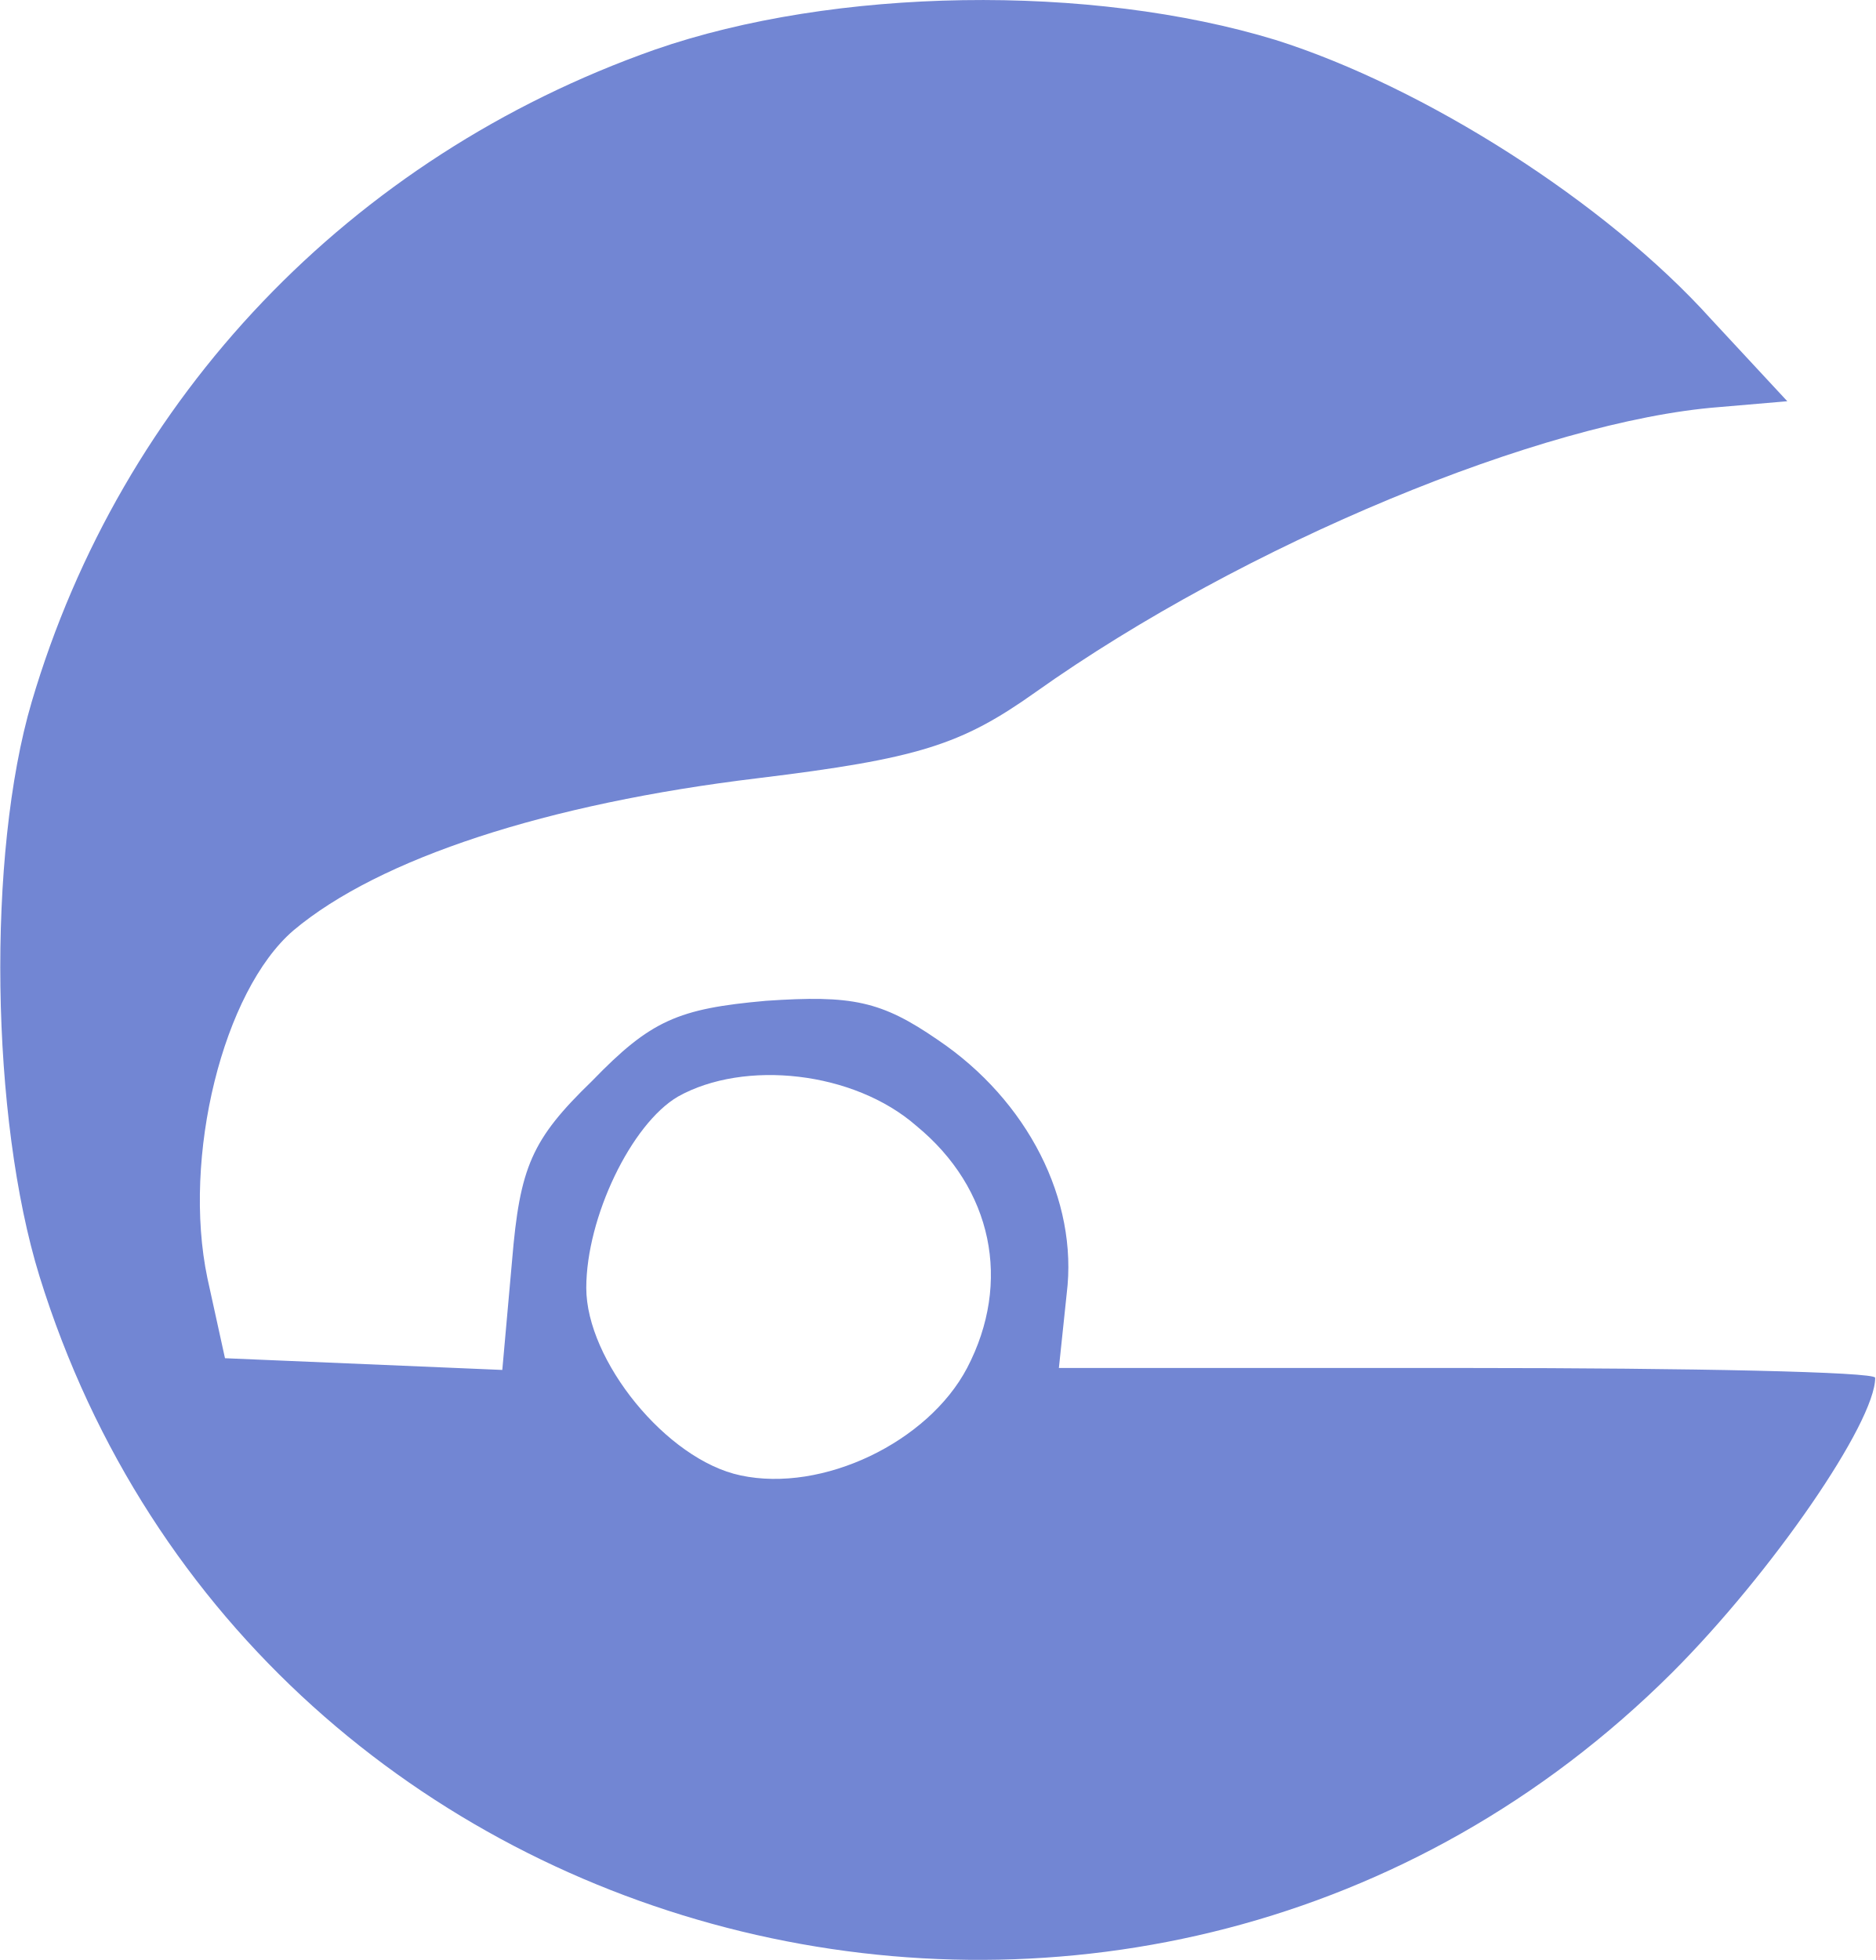
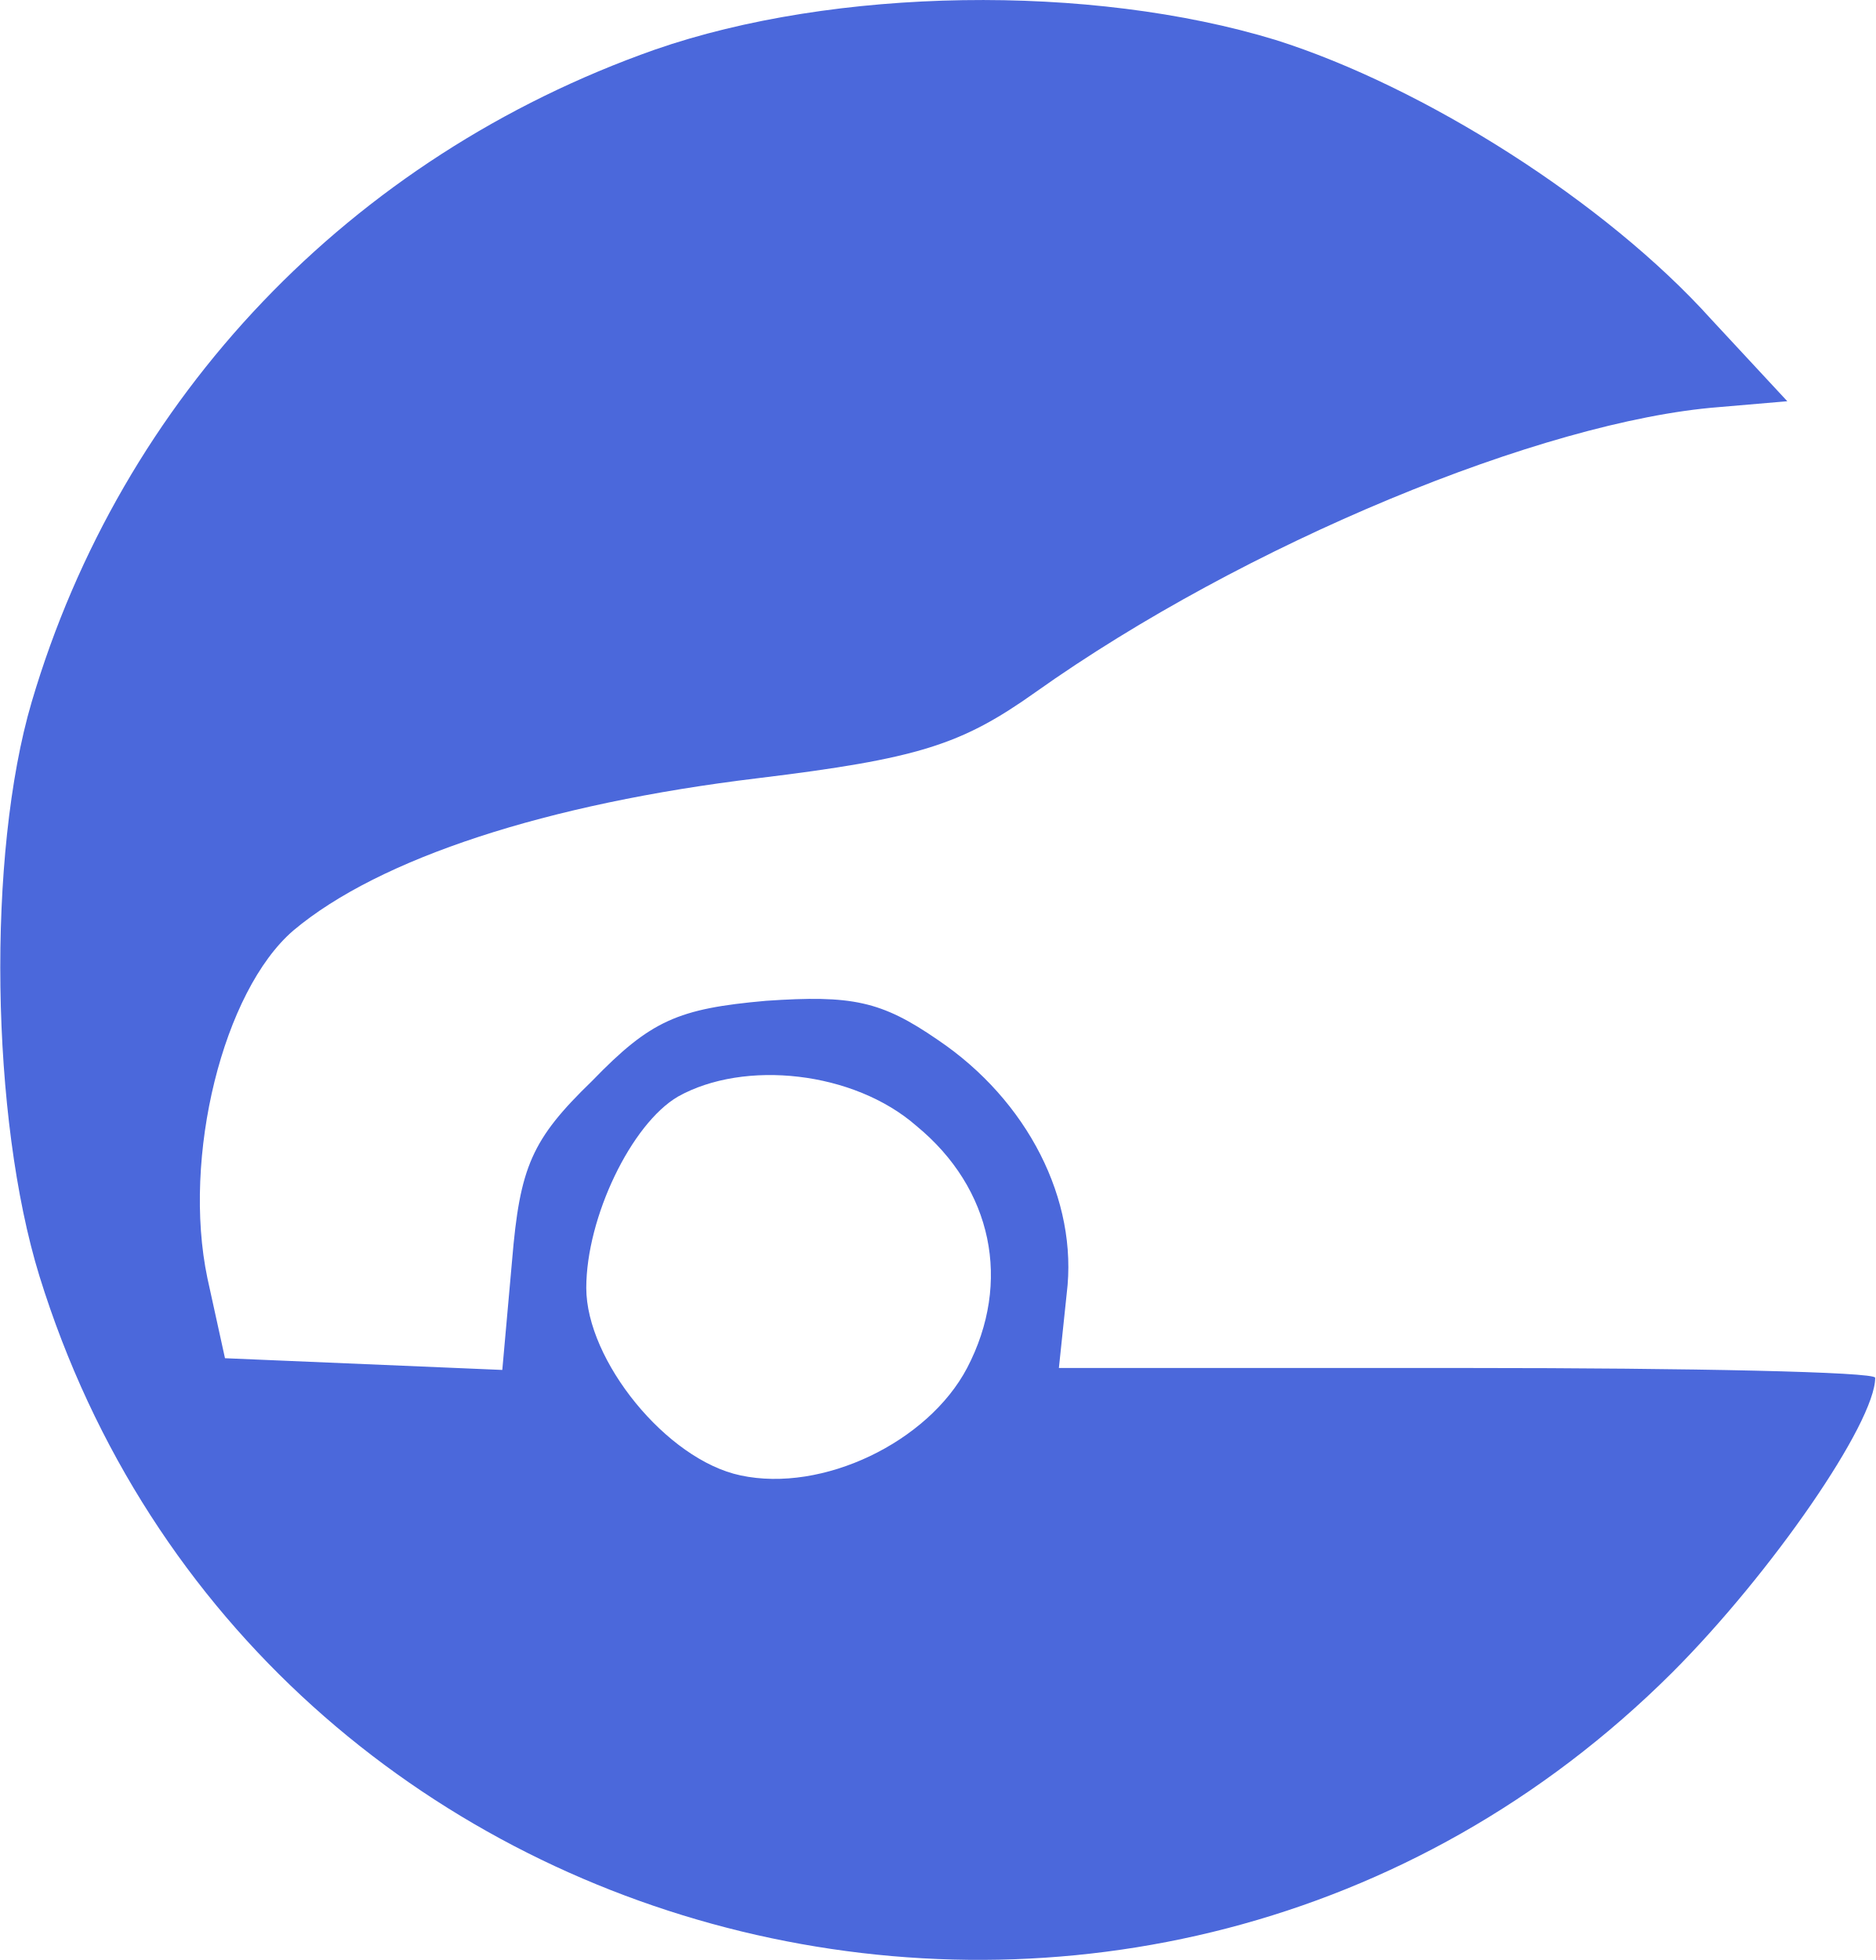
<svg xmlns="http://www.w3.org/2000/svg" version="1.1" id="svg5" xml:space="preserve" viewBox="11.12 44.97 164.53 171.95">
  <defs id="defs2" />
  <g id="layer1">
-     <path d="m 68.554,49.332 c -26.728,9.423 -46.775,30.498 -54.656,57.226 -3.941,13.364 -3.598,36.495 0.685,50.373 19.018,61.338 97.49,80.357 143.237,34.781 8.738,-8.738 17.819,-21.931 17.819,-25.872 0,-0.514 -16.106,-0.857 -35.809,-0.857 h -35.809 l 0.685,-6.511 c 1.028,-8.224 -3.427,-16.962 -11.308,-22.274 -4.969,-3.427 -7.539,-3.941 -15.078,-3.427 -7.71,0.685 -10.109,1.713 -15.249,7.025 -5.311,5.14 -6.339,7.539 -7.025,15.763 l -0.857,9.595 -12.165,-0.514 -12.165,-0.514 -1.542,-7.025 c -2.227,-10.623 1.371,-25.186 7.539,-30.498 7.539,-6.339 22.274,-11.137 40.778,-13.364 14.05,-1.713 17.819,-2.913 24.33,-7.539 18.333,-13.022 44.547,-23.816 59.968,-25.015 l 5.997,-0.514 -6.682,-7.196 C 151.995,62.696 136.061,52.588 123.039,48.475 106.762,43.507 84.317,43.849 68.554,49.332 Z m 22.959,94.406 c 6.682,5.483 8.395,13.707 4.455,21.246 -3.427,6.511 -12.679,10.965 -19.875,9.423 -6.511,-1.371 -13.536,-10.109 -13.536,-16.448 0,-6.168 3.941,-14.392 8.053,-16.791 5.825,-3.255 15.42,-2.227 20.903,2.57 z" id="path242" style="fill:#7286d3;fill-opacity:1;stroke:none;stroke-width:0.171" />
+     <path d="m 68.554,49.332 c -26.728,9.423 -46.775,30.498 -54.656,57.226 -3.941,13.364 -3.598,36.495 0.685,50.373 19.018,61.338 97.49,80.357 143.237,34.781 8.738,-8.738 17.819,-21.931 17.819,-25.872 0,-0.514 -16.106,-0.857 -35.809,-0.857 h -35.809 l 0.685,-6.511 c 1.028,-8.224 -3.427,-16.962 -11.308,-22.274 -4.969,-3.427 -7.539,-3.941 -15.078,-3.427 -7.71,0.685 -10.109,1.713 -15.249,7.025 -5.311,5.14 -6.339,7.539 -7.025,15.763 l -0.857,9.595 -12.165,-0.514 -12.165,-0.514 -1.542,-7.025 c -2.227,-10.623 1.371,-25.186 7.539,-30.498 7.539,-6.339 22.274,-11.137 40.778,-13.364 14.05,-1.713 17.819,-2.913 24.33,-7.539 18.333,-13.022 44.547,-23.816 59.968,-25.015 l 5.997,-0.514 -6.682,-7.196 C 151.995,62.696 136.061,52.588 123.039,48.475 106.762,43.507 84.317,43.849 68.554,49.332 Z m 22.959,94.406 c 6.682,5.483 8.395,13.707 4.455,21.246 -3.427,6.511 -12.679,10.965 -19.875,9.423 -6.511,-1.371 -13.536,-10.109 -13.536,-16.448 0,-6.168 3.941,-14.392 8.053,-16.791 5.825,-3.255 15.42,-2.227 20.903,2.57 z" id="path242" style="fill:#4b68db;fill-opacity:1;stroke:none;stroke-width:0.171" />
    <text xml:space="preserve" style="font-size:17.639px;font-family:'URW Bookman';-inkscape-font-specification:'URW Bookman';text-align:center;text-anchor:middle;fill:#000000;fill-opacity:1;stroke:#363635;stroke-width:0.002" x="67.049" y="110.866" id="text1762">
      <tspan id="tspan1760" style="stroke-width:0.002;fill:#000000;fill-opacity:1" x="67.049" y="110.866" />
    </text>
    <text xml:space="preserve" style="font-style:normal;font-variant:normal;font-weight:normal;font-stretch:normal;font-size:14.111px;font-family:Rachana;-inkscape-font-specification:Rachana;text-align:center;text-anchor:middle;fill:#000000;fill-opacity:1;stroke:#363635;stroke-width:0.002" x="52.787" y="114.024" id="text2135">
      <tspan id="tspan2133" style="stroke-width:0.002" x="52.787" y="114.024" />
    </text>
  </g>
</svg>
